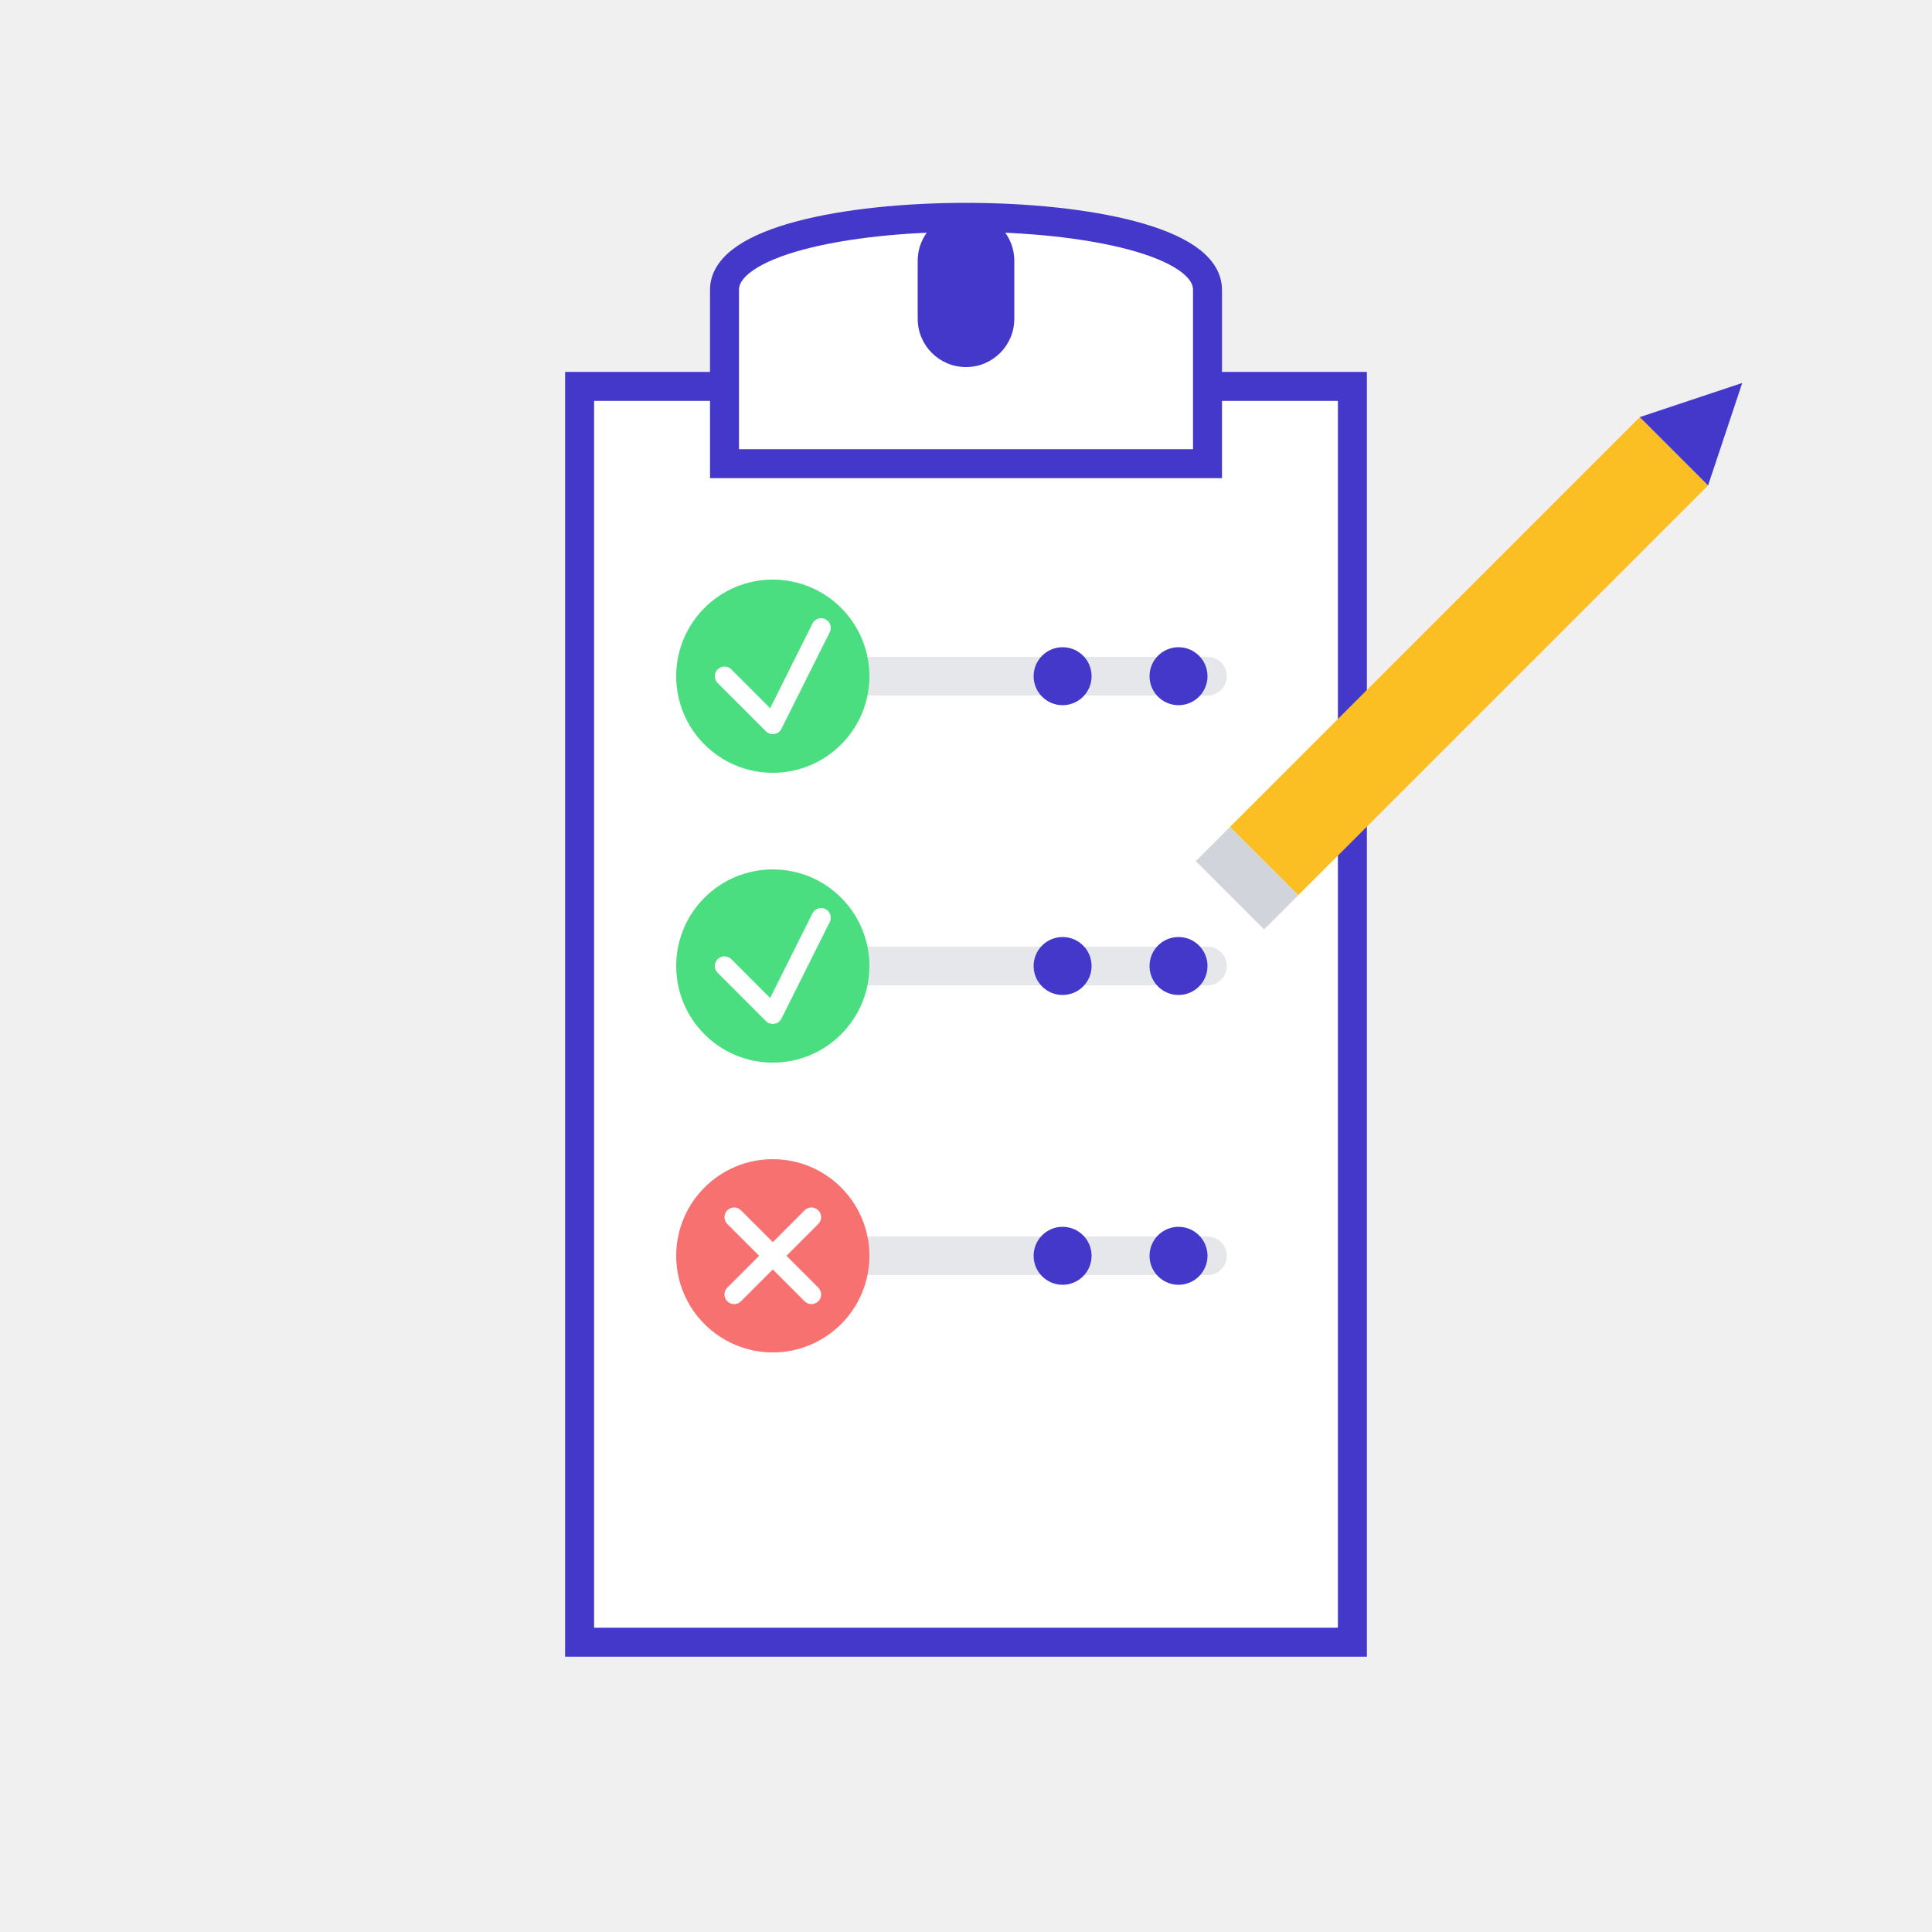
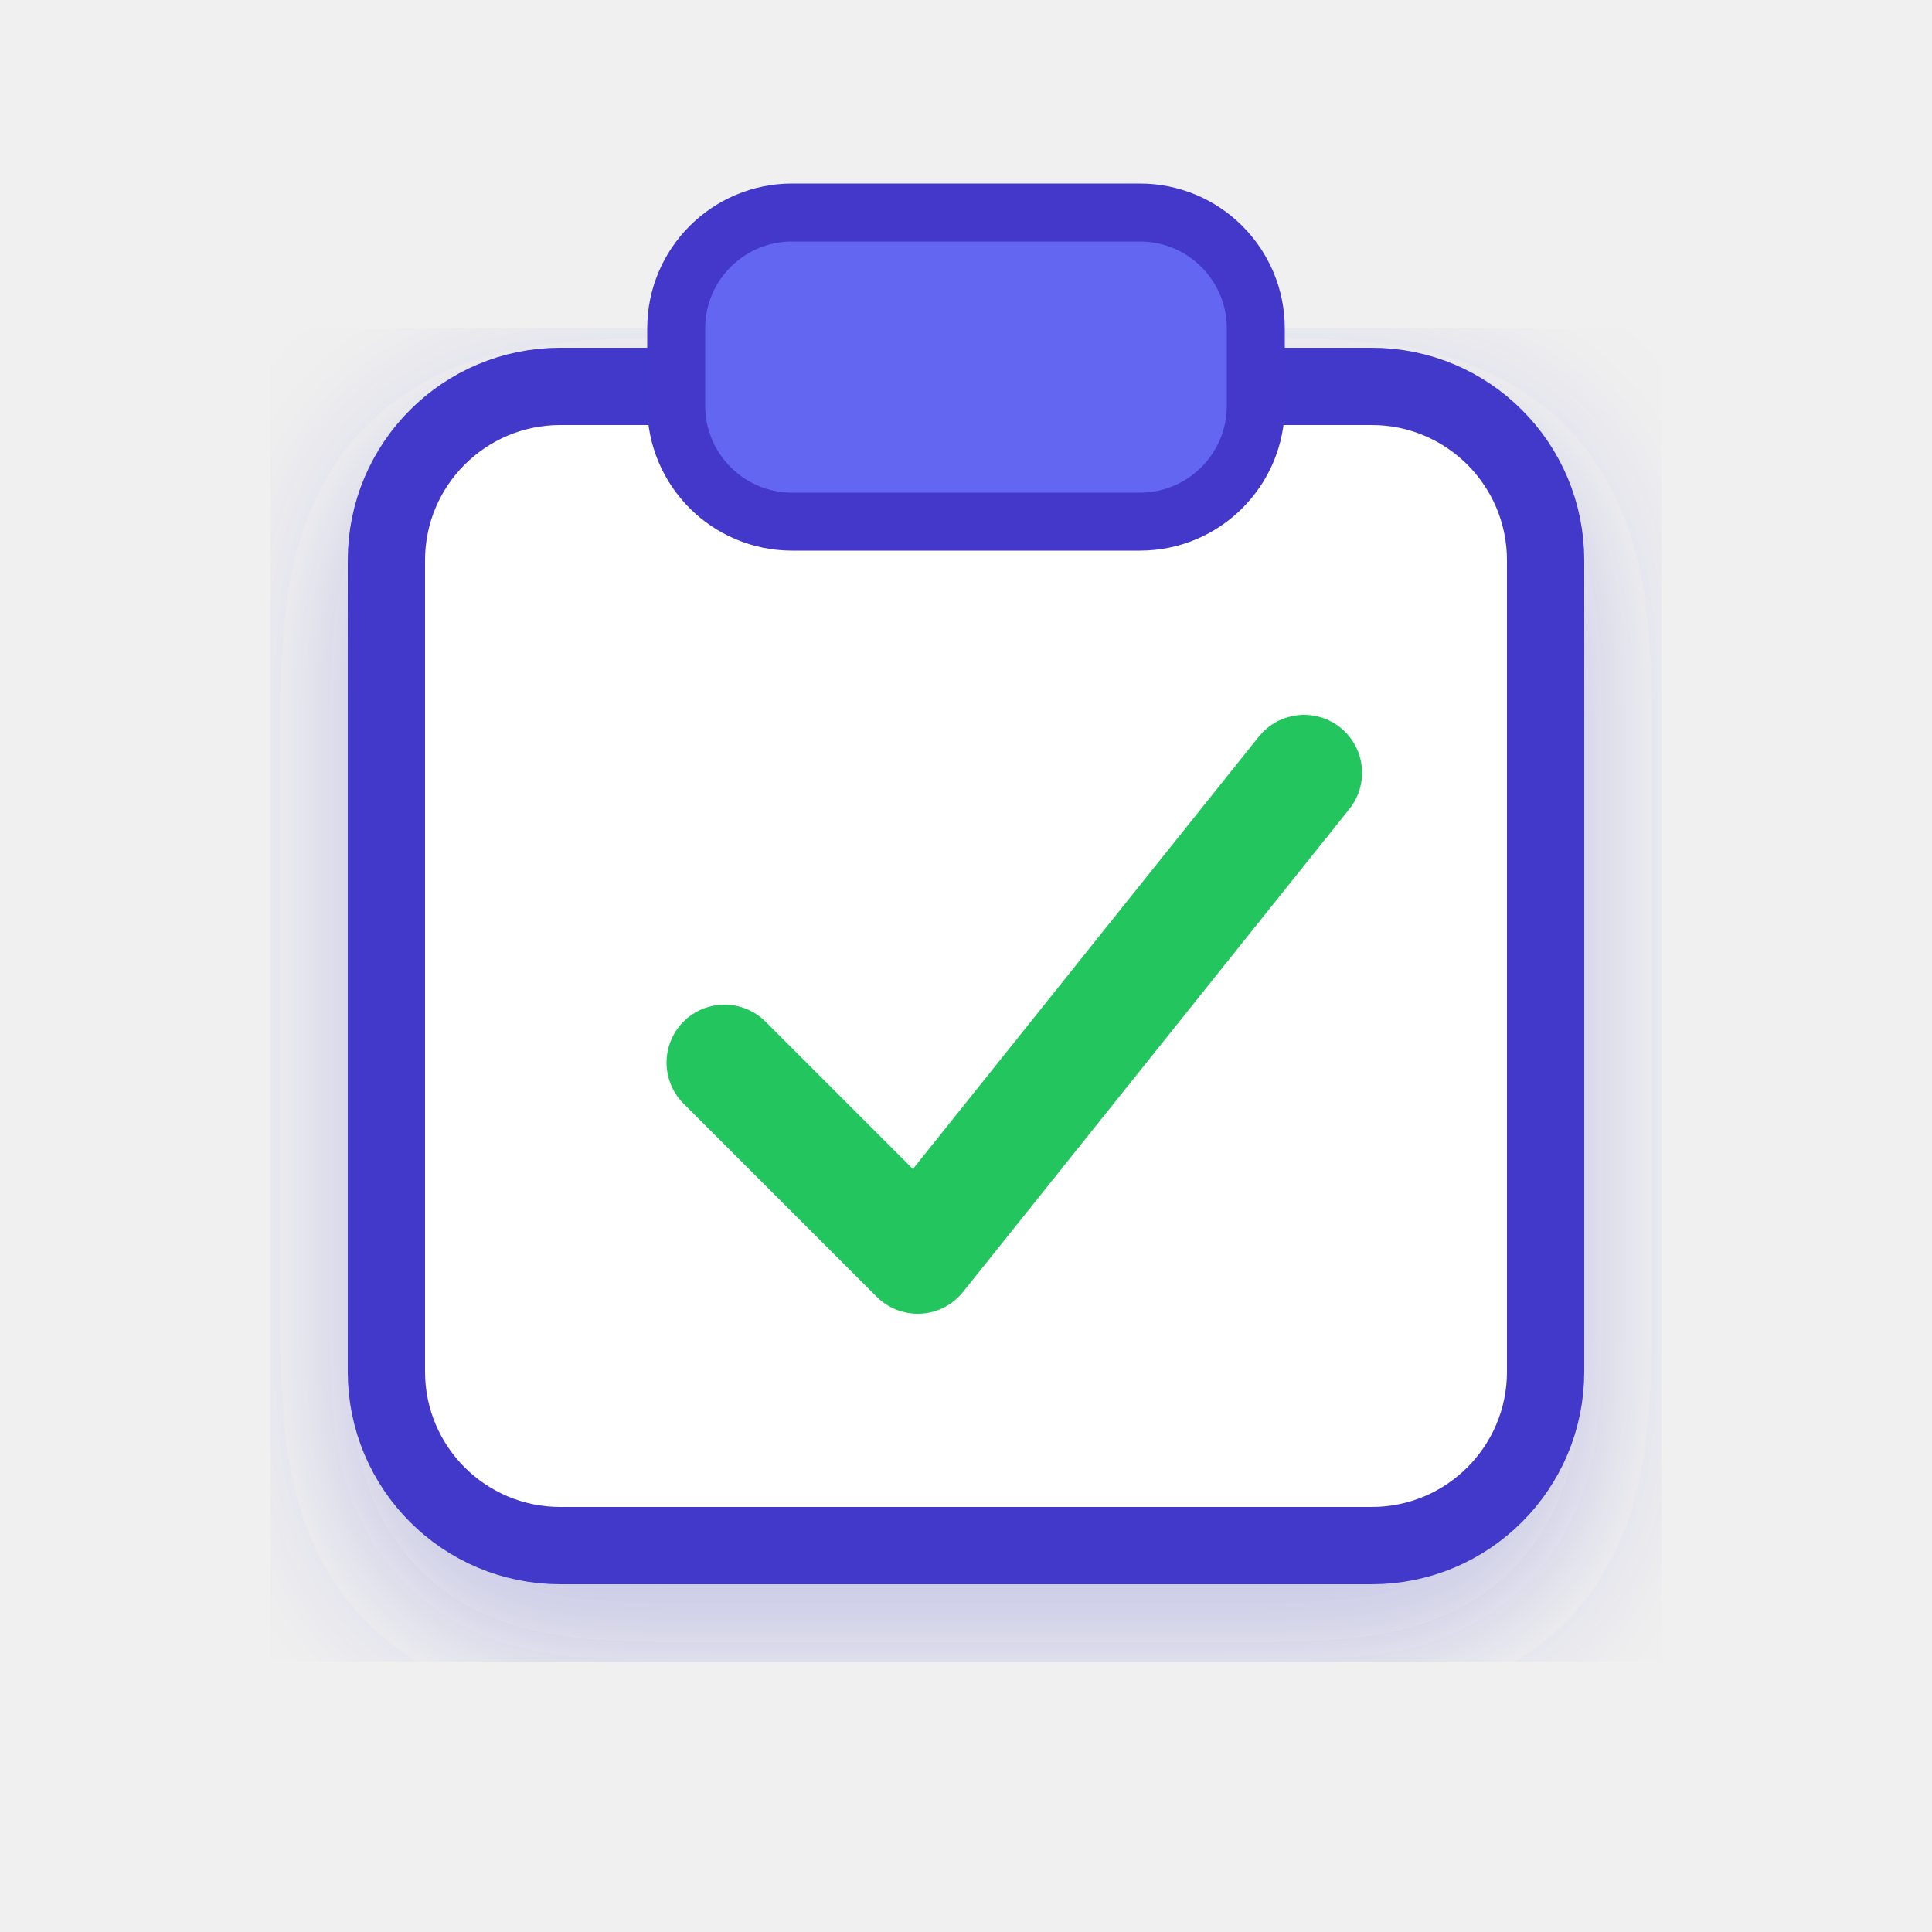
<svg xmlns="http://www.w3.org/2000/svg" viewBox="0 0 200 200">
-   <path d="M60 40 L140 40 L140 170 L60 170 Z" fill="#ffffff" stroke="#4338ca" stroke-width="3" />
-   <path d="M75 30 C75 20, 125 20, 125 30 L125 48 L75 48 Z" fill="#ffffff" stroke="#4338ca" stroke-width="3" />
-   <rect x="95" y="22" width="10" height="16" rx="5" fill="#4338ca" />
-   <g stroke-width="4" stroke-linecap="round" stroke-linejoin="round">
-     <line x1="75" y1="70" x2="125" y2="70" stroke="#e5e7eb" />
-     <circle cx="80" cy="70" r="10" fill="#4ade80" />
-     <path d="M75 70 L80 75 L85 65" stroke="white" stroke-width="2" fill="none" />
-     <line x1="75" y1="100" x2="125" y2="100" stroke="#e5e7eb" />
-     <circle cx="80" cy="100" r="10" fill="#4ade80" />
-     <path d="M75 100 L80 105 L85 95" stroke="white" stroke-width="2" fill="none" />
-     <line x1="75" y1="130" x2="125" y2="130" stroke="#e5e7eb" />
-     <circle cx="80" cy="130" r="10" fill="#f87171" />
-     <path d="M76 126 L84 134 M84 126 L76 134" stroke="white" stroke-width="2" />
-   </g>
-   <g transform="translate(145, 75) rotate(45)">
-     <rect x="-5" y="-40" width="10" height="60" fill="#fbbf24" />
-     <polygon points="-5,-40 5,-40 0,-50" fill="#4338ca" />
-     <rect x="-5" y="20" width="10" height="5" fill="#d1d5db" />
-   </g>
-   <circle cx="122" cy="70" r="3" fill="#4338ca" />
-   <circle cx="110" cy="70" r="3" fill="#4338ca" />
-   <circle cx="122" cy="100" r="3" fill="#4338ca" />
-   <circle cx="110" cy="100" r="3" fill="#4338ca" />
-   <circle cx="122" cy="130" r="3" fill="#4338ca" />
-   <circle cx="110" cy="130" r="3" fill="#4338ca" />
+   <filter id="shadow" x="-10%" y="-10%" width="120%" height="120%">
+     <feDropShadow dx="0" dy="6" stdDeviation="8" flood-color="#4338ca" flood-opacity="0.25" />
+   </filter>
+   <rect x="40" y="40" width="120" height="120" rx="18" fill="#fff" stroke="#4338ca" stroke-width="8" filter="url(#shadow)" />
+   <rect x="70" y="22" width="60" height="32" rx="12" fill="#6366f1" stroke="#4338ca" stroke-width="6" />
+   <polyline points="75,110 95,130 135,80" fill="none" stroke="#22c55e" stroke-width="12" stroke-linecap="round" stroke-linejoin="round" />
</svg>
